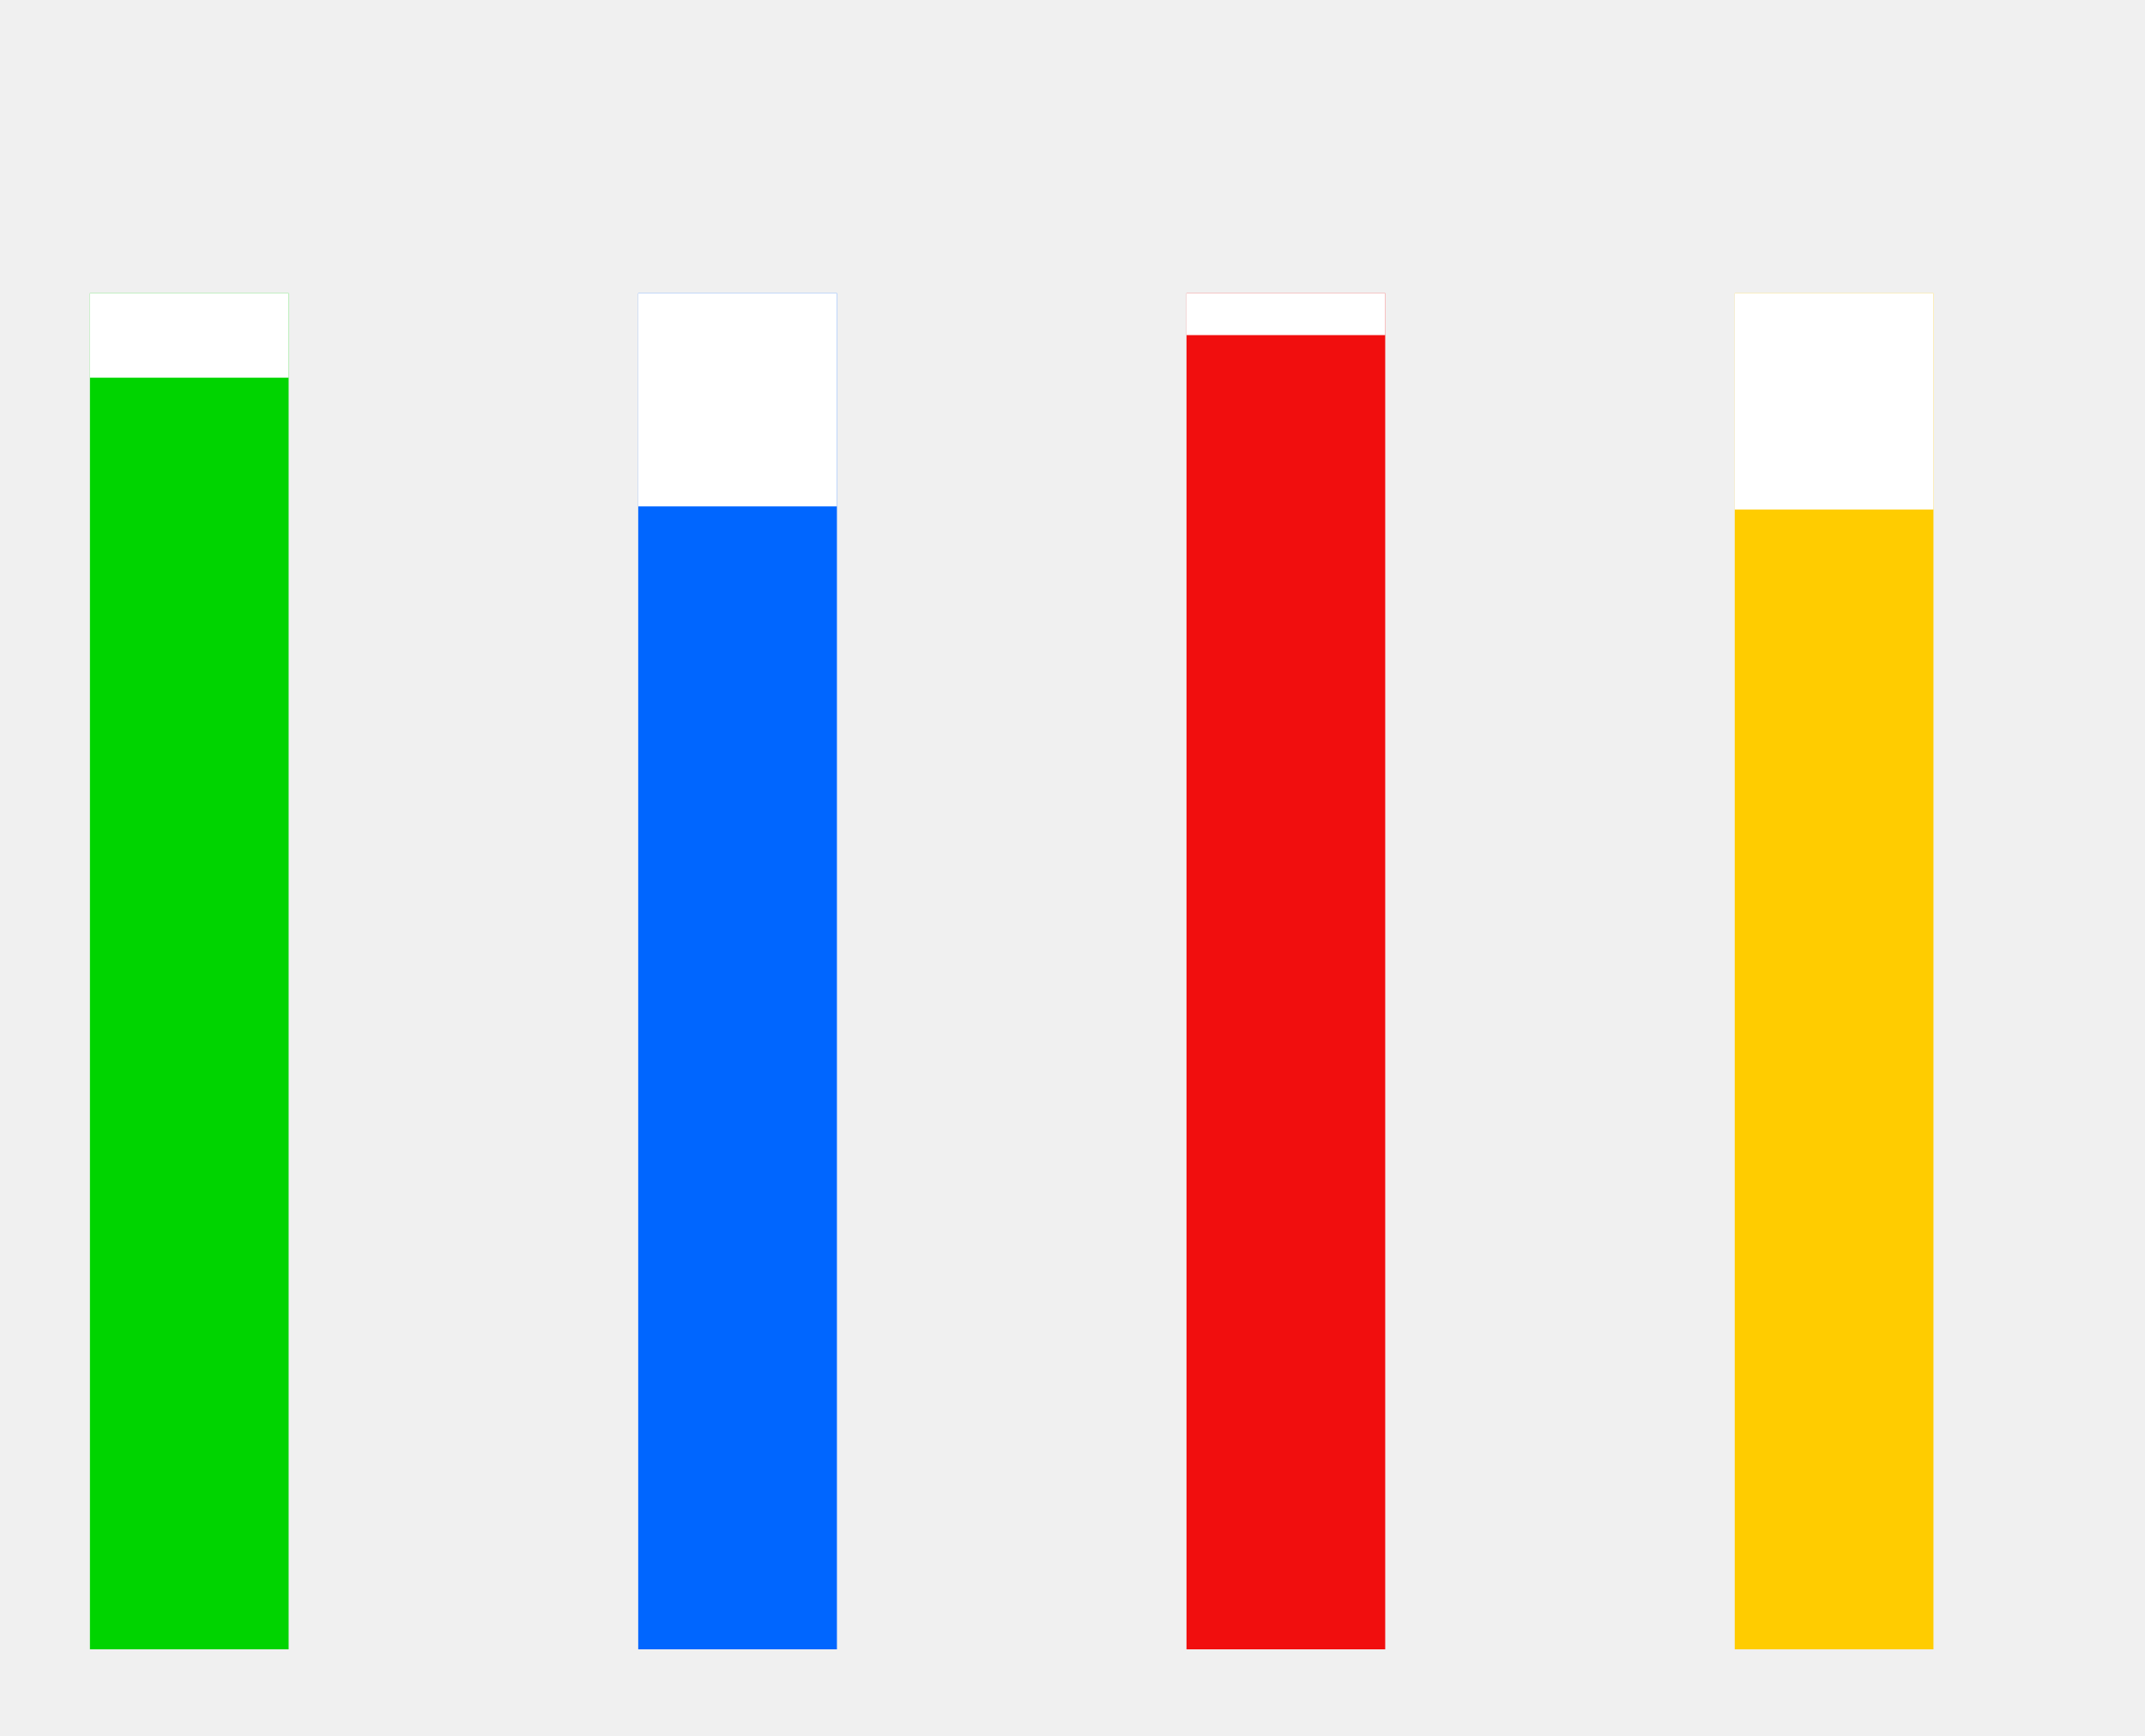
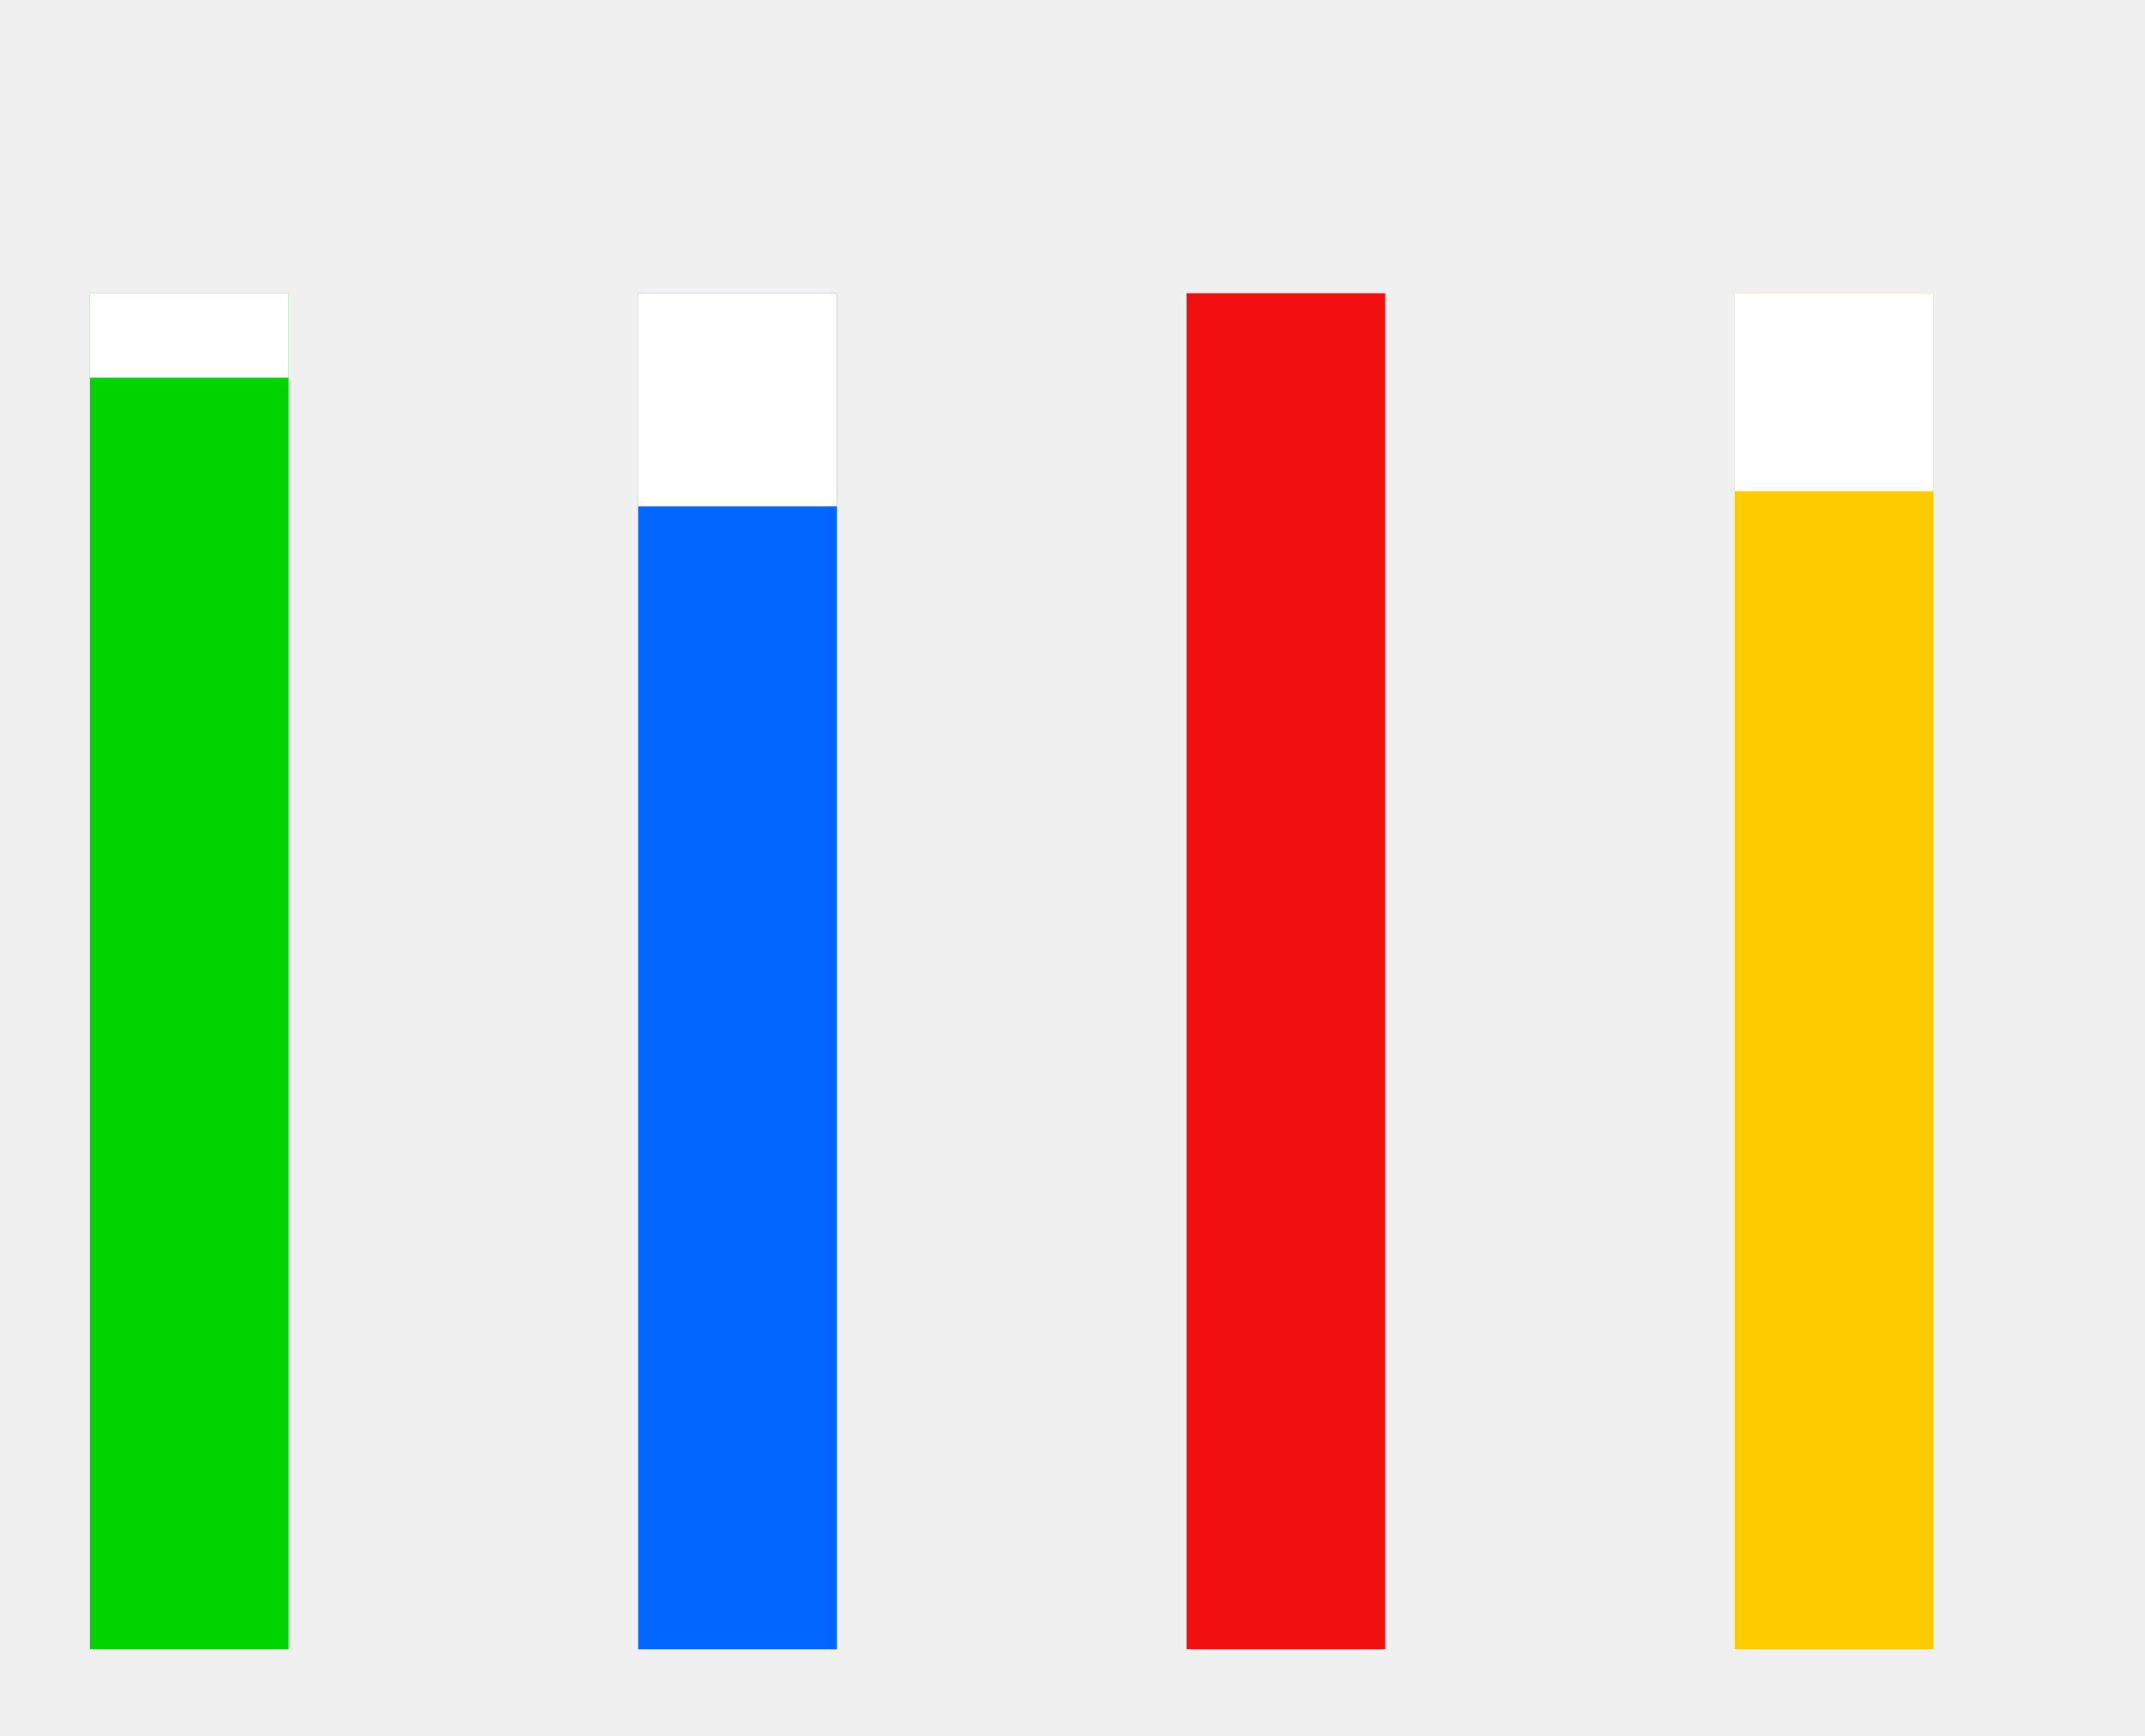
<svg xmlns="http://www.w3.org/2000/svg" version="1.1" viewBox="0 0 492 398">
  <rect x="20.629" y="67.247" width="45.576" height="311" fill="#00d400" />
  <rect x="146.39" y="67.247" width="45.576" height="311" fill="#06f" />
  <rect x="272.15" y="67.247" width="45.576" height="311" fill="#f10e0e" />
  <rect x="397.9" y="67.247" width="45.576" height="311" fill="#fc0" />
  <rect id="Originalartikel" x="20.629" y="67.247" width="45.578" height="19.375" fill="#fff" />
  <rect id="Uebersetzungen" x="146.39" y="67.247" width="45.578" height="48.889" fill="#fff" />
-   <rect id="Feedback" x="272.15" y="67.247" width="45.578" height="9.605" fill="#fff" />
-   <rect id="Artworks" x="397.9" y="67.247" width="45.578" height="49.600" fill="#fff" />
+   <rect id="Feedback" x="272.15" y="67.247" width="45.578" height="0.000" fill="#fff" />
+   <rect id="Artworks" x="397.9" y="67.247" width="45.578" height="45.400" fill="#fff" />
</svg>
